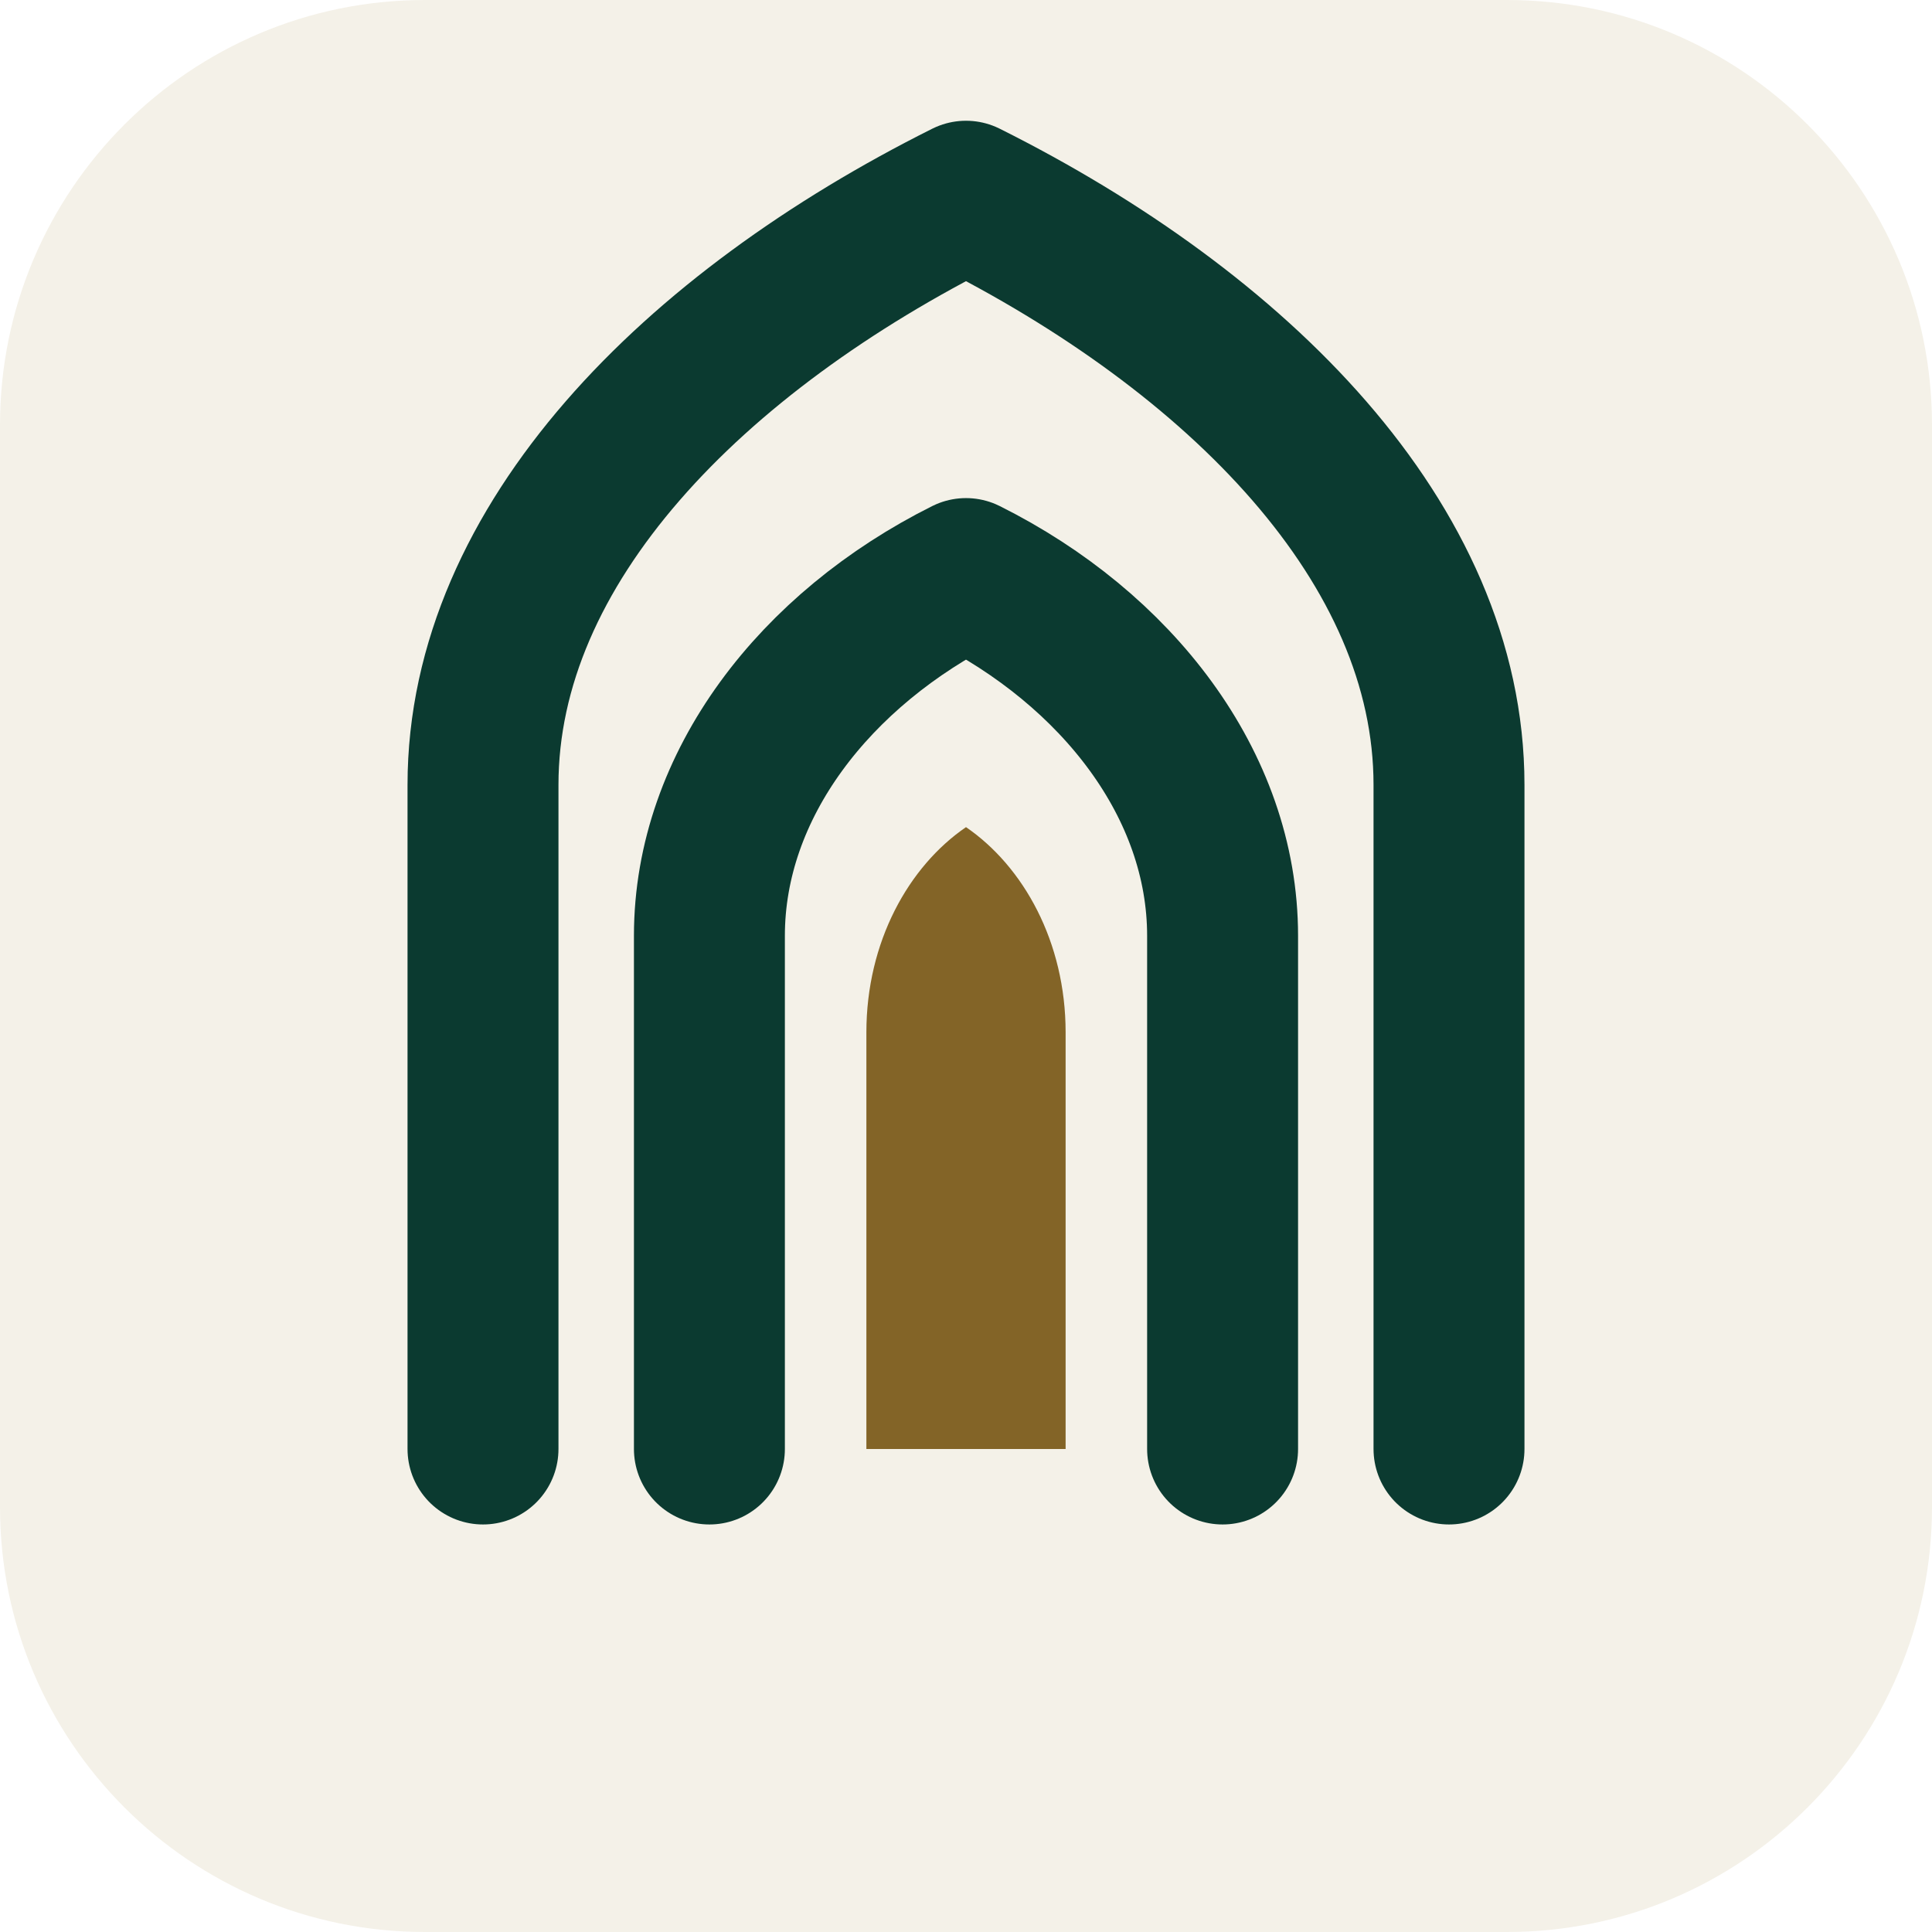
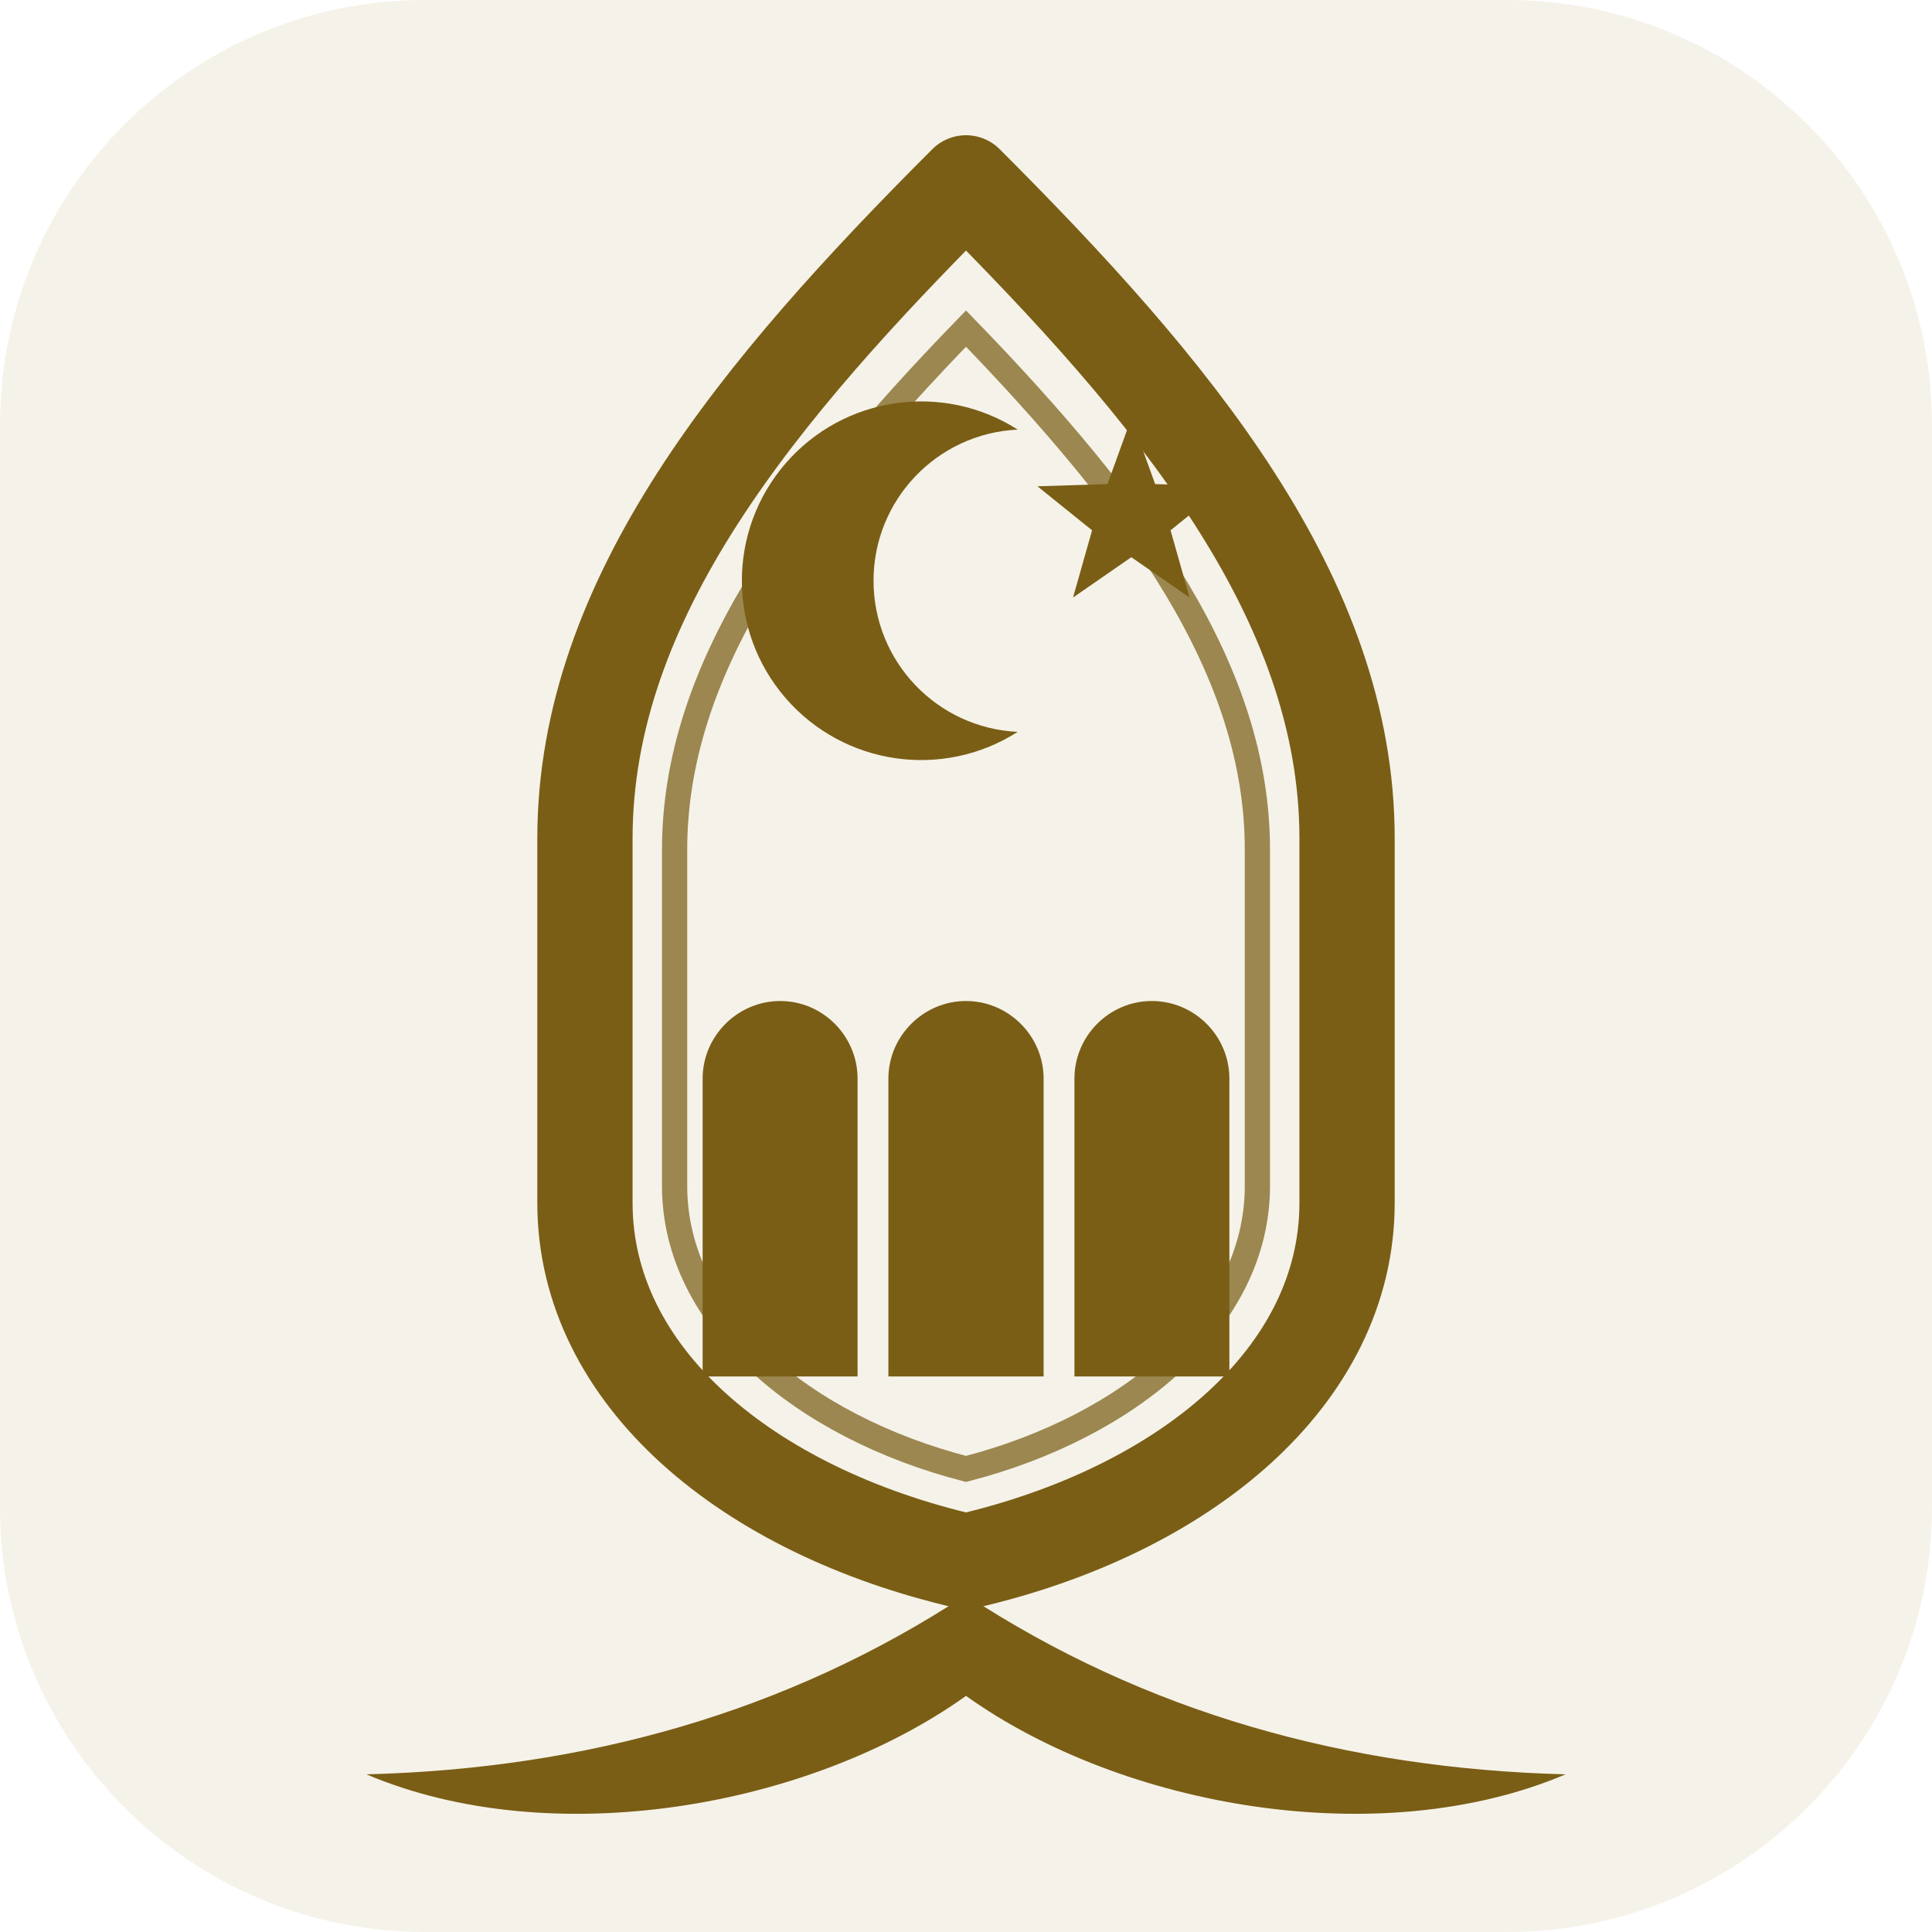
<svg xmlns="http://www.w3.org/2000/svg" viewBox="0 0 64 64" width="64" height="64" role="img" aria-label="Fi Sabilillah">
-   <rect width="64" height="64" rx="14.08" fill="#F4F1E8" />
-   <g transform="translate(0,0)">
-     <g fill="none" stroke="#0B3A30" stroke-width="5.0" stroke-linecap="round" stroke-linejoin="round">
-       <path d="M16 48 L16 26 C16 18 23 11 32 6.5 C41 11 48 18 48 26 L48 48" />
-       <path d="M23.5 48 L23.5 31 C23.5 26 27 21.5 32 19 C37 21.5 40.5 26 40.5 31 L40.5 48" />
-     </g>
-     <path d="M28.7 48 L28.7 34.2 C28.7 31.2 30.1 28.7 32 27.4 C33.9 28.7 35.3 31.2 35.3 34.2 L35.3 48 Z" fill="#836427" />
+   <rect width="64" height="64" rx="14.08" fill="#F5F2E9" />
+   <g transform="translate(2.299,2.345) scale(0.92816)">
+     <path d="M32 4 C39.4 11.4 45.6 18.8 45.6 27.4 L45.6 40.4 C45.6 46.6 39.8 51.4 32 53.2 C24.2 51.4 18.4 46.6 18.4 40.4 L18.4 27.4 C18.4 18.8 24.6 11.4 32 4 Z" fill="none" stroke="#7A5E15" stroke-width="3.4" stroke-linejoin="round" />
+     <path d="M32 9.2 C38.2 15.6 42.4 21.4 42.4 27.8 L42.4 39.8 C42.4 44.6 37.8 48.4 32 49.9 C26.2 48.4 21.6 44.6 21.6 39.8 L21.6 27.8 C21.6 21.4 25.8 15.6 32 9.2 Z" fill="none" stroke="#7A5E15" stroke-width="0.9" opacity="0.72" />
+     <path d="M33.845 12.806 A6.4 6.4 0 1 0 33.845 23.594 A5.4 5.4 0 0 1 33.845 12.806 Z" fill="#7A5E15" />
+     <path d="M37.9 12.4 L38.75 14.75 L41.25 14.83 L39.3 16.4 L39.98 18.8 L37.9 17.36 L35.82 18.8 L36.5 16.4 L34.55 14.83 L37.05 14.75 Z" fill="#7A5E15" />
+     <path d="M22.60 46.60 L22.60 35.97 C22.60 34.45 23.85 33.20 25.37 33.20 C26.89 33.20 28.13 34.45 28.13 35.97 L28.13 46.60 Z M29.23 46.60 L29.23 35.97 C29.23 34.45 30.48 33.20 32.00 33.20 C33.52 33.20 34.77 34.45 34.77 35.97 L34.77 46.60 Z M35.87 46.60 L35.87 35.97 C35.87 34.45 37.11 33.20 38.63 33.20 C40.16 33.20 41.40 34.45 41.40 35.97 L41.40 46.60 Z" fill="#7A5E15" />
+     <path d="M32 54.4 C25.6 58.6 18.4 60.6 10.6 60.8 C17.2 63.6 26.4 62.0 32 58.0 Z" fill="#7A5E15" />
+     <path d="M32 54.4 C38.4 58.6 45.6 60.6 53.4 60.8 C46.8 63.6 37.6 62.0 32 58.0 Z" fill="#7A5E15" />
  </g>
</svg>
